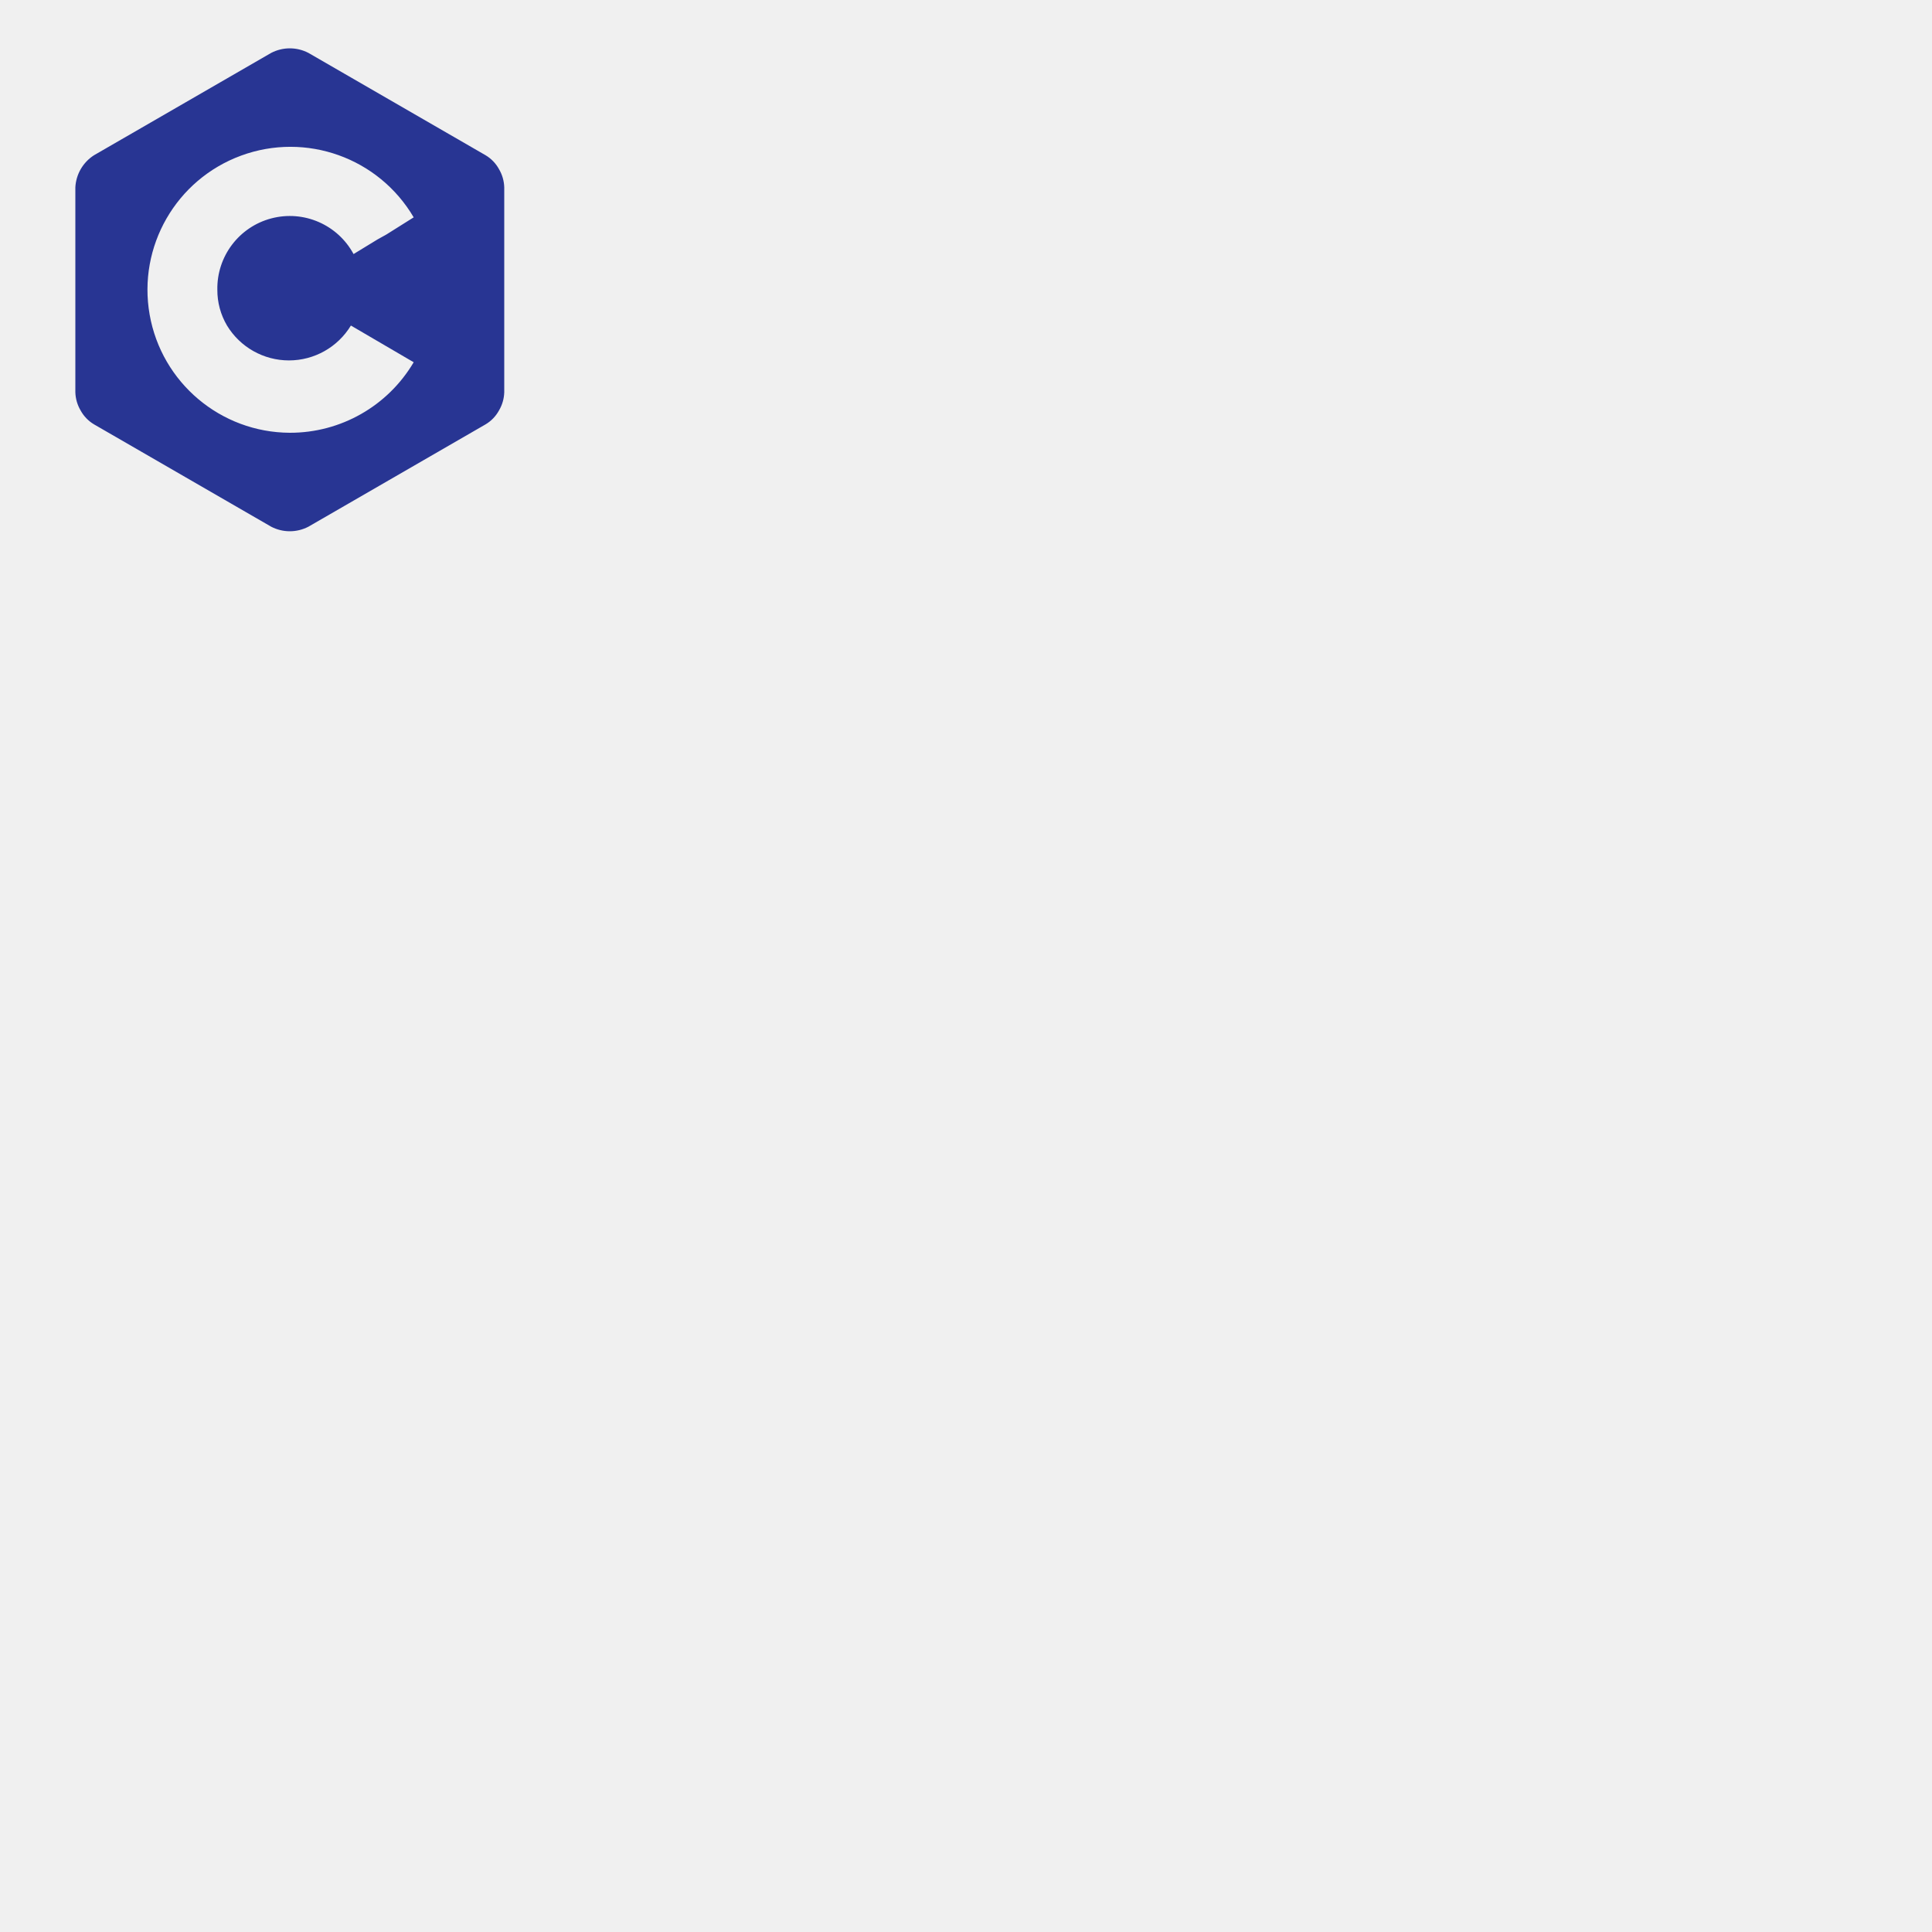
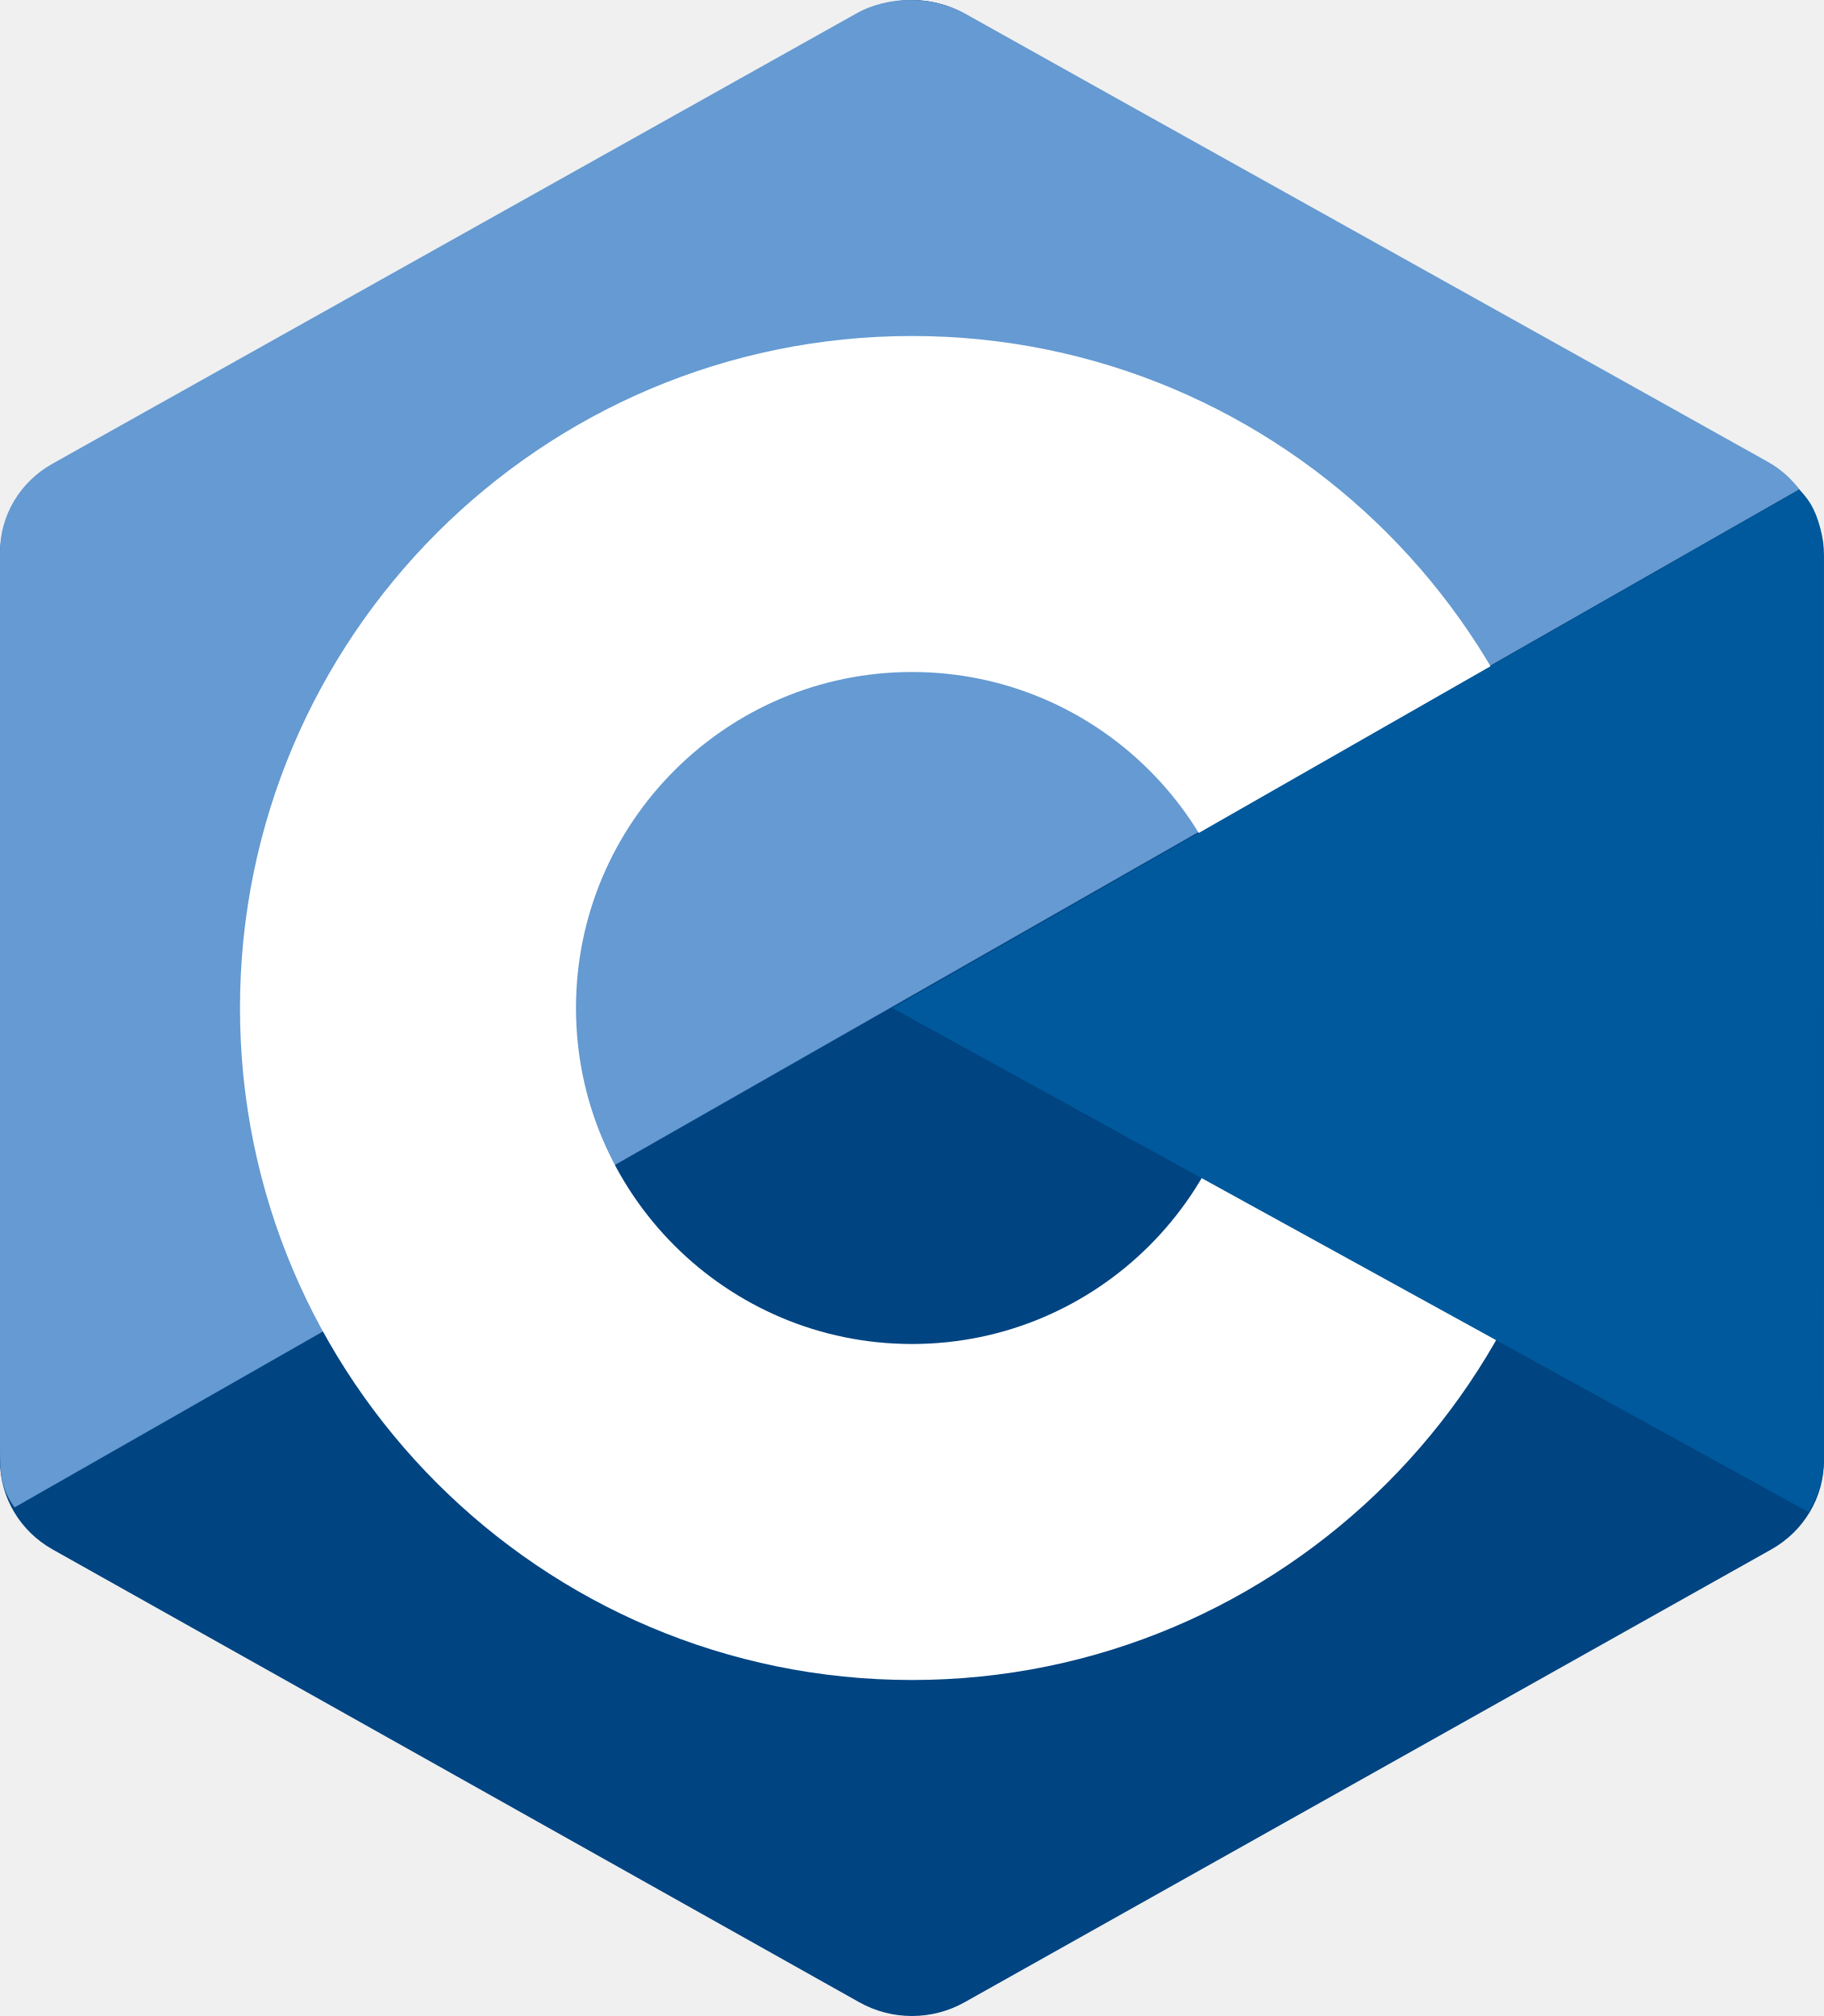
- <svg xmlns="http://www.w3.org/2000/svg" height="24" viewBox="0 0 80 80" width="24" fill="#283593">
-   <path d="M20.66 7a1.51 1.51 0 0 0-.55-.57l-7.34-4.24a1.67 1.67 0 0 0-1.54 0L3.89 6.43a1.68 1.68 0 0 0-.77 1.33v8.48a1.57 1.57 0 0 0 .22.76 1.51 1.51 0 0 0 .55.57l7.34 4.24a1.67 1.67 0 0 0 1.54 0l7.34-4.24a1.51 1.51 0 0 0 .55-.57 1.57 1.57 0 0 0 .22-.76V7.76a1.57 1.57 0 0 0-.22-.76zM12 17.92A5.92 5.92 0 1 1 17.13 9L16 9.71l-.36.20-1 .61A3 3 0 0 0 9 12a2.88 2.88 0 0 0 .4 1.48 3 3 0 0 0 5.13 0l2.6 1.52A5.94 5.94 0 0 1 12 17.92zm5.92-5.59h-" />
+ <svg xmlns="http://www.w3.org/2000/svg" viewBox="0 0 38 42" width="380.001" height="420" version="1.1" id="svg10">
+   <defs id="defs14" />
+   <path fill="#283593" fill-rule="evenodd" d="m 17.903,0.286 c 0.679,-0.381 1.515,-0.381 2.193,0 C 23.451,2.169 33.547,7.837 36.903,9.72 37.582,10.1 38,10.804 38,11.566 c 0,3.766 0,15.101 0,18.867 0,0.762 -0.418,1.466 -1.097,1.847 -3.355,1.883 -13.451,7.551 -16.807,9.434 -0.679,0.381 -1.515,0.381 -2.193,0 -3.355,-1.883 -13.451,-7.551 -16.807,-9.434 -0.678,-0.381 -1.096,-1.084 -1.096,-1.846 0,-3.766 0,-15.101 0,-18.867 0,-0.762 0.418,-1.466 1.097,-1.847 3.354,-1.883 13.452,-7.551 16.806,-9.434 z" clip-rule="evenodd" id="path2" style="fill:#004482;fill-opacity:1" />
+   <path fill="#5c6bc0" fill-rule="evenodd" d="m 0.304,31.404 c -0.266,-0.356 -0.304,-0.694 -0.304,-1.149 0,-3.744 0,-15.014 0,-18.759 0,-0.758 0.417,-1.458 1.094,-1.836 3.343,-1.872 13.405,-7.507 16.748,-9.38 0.677,-0.379 1.594,-0.371 2.271,0.008 3.343,1.872 13.371,7.459 16.714,9.331 0.27,0.152 0.476,0.335 0.66,0.576 z" clip-rule="evenodd" id="path4" style="fill:#659ad2;fill-opacity:1" />
+   <path fill="#ffffff" fill-rule="evenodd" d="m 19,7 c 7.727,0 14,6.273 14,14 0,7.727 -6.273,14 -14,14 -7.727,0 -14,-6.273 -14,-14 0,-7.727 6.273,-14 14,-14 z m 0,7 c 3.863,0 7,3.136 7,7 0,3.863 -3.137,7 -7,7 -3.863,0 -7,-3.137 -7,-7 0,-3.864 3.136,-7 7,-7 z" clip-rule="evenodd" id="path6" />
+   <path fill="#3949ab" fill-rule="evenodd" d="m 37.485,10.205 c 0.516,0.483 0.506,1.211 0.506,1.784 0,3.795 -0.032,14.589 0.009,18.384 0.004,0.396 -0.127,0.813 -0.323,1.127 l -19.084,-10.5 z" clip-rule="evenodd" id="path8" style="fill:#00599c;fill-opacity:1" />
</svg>
